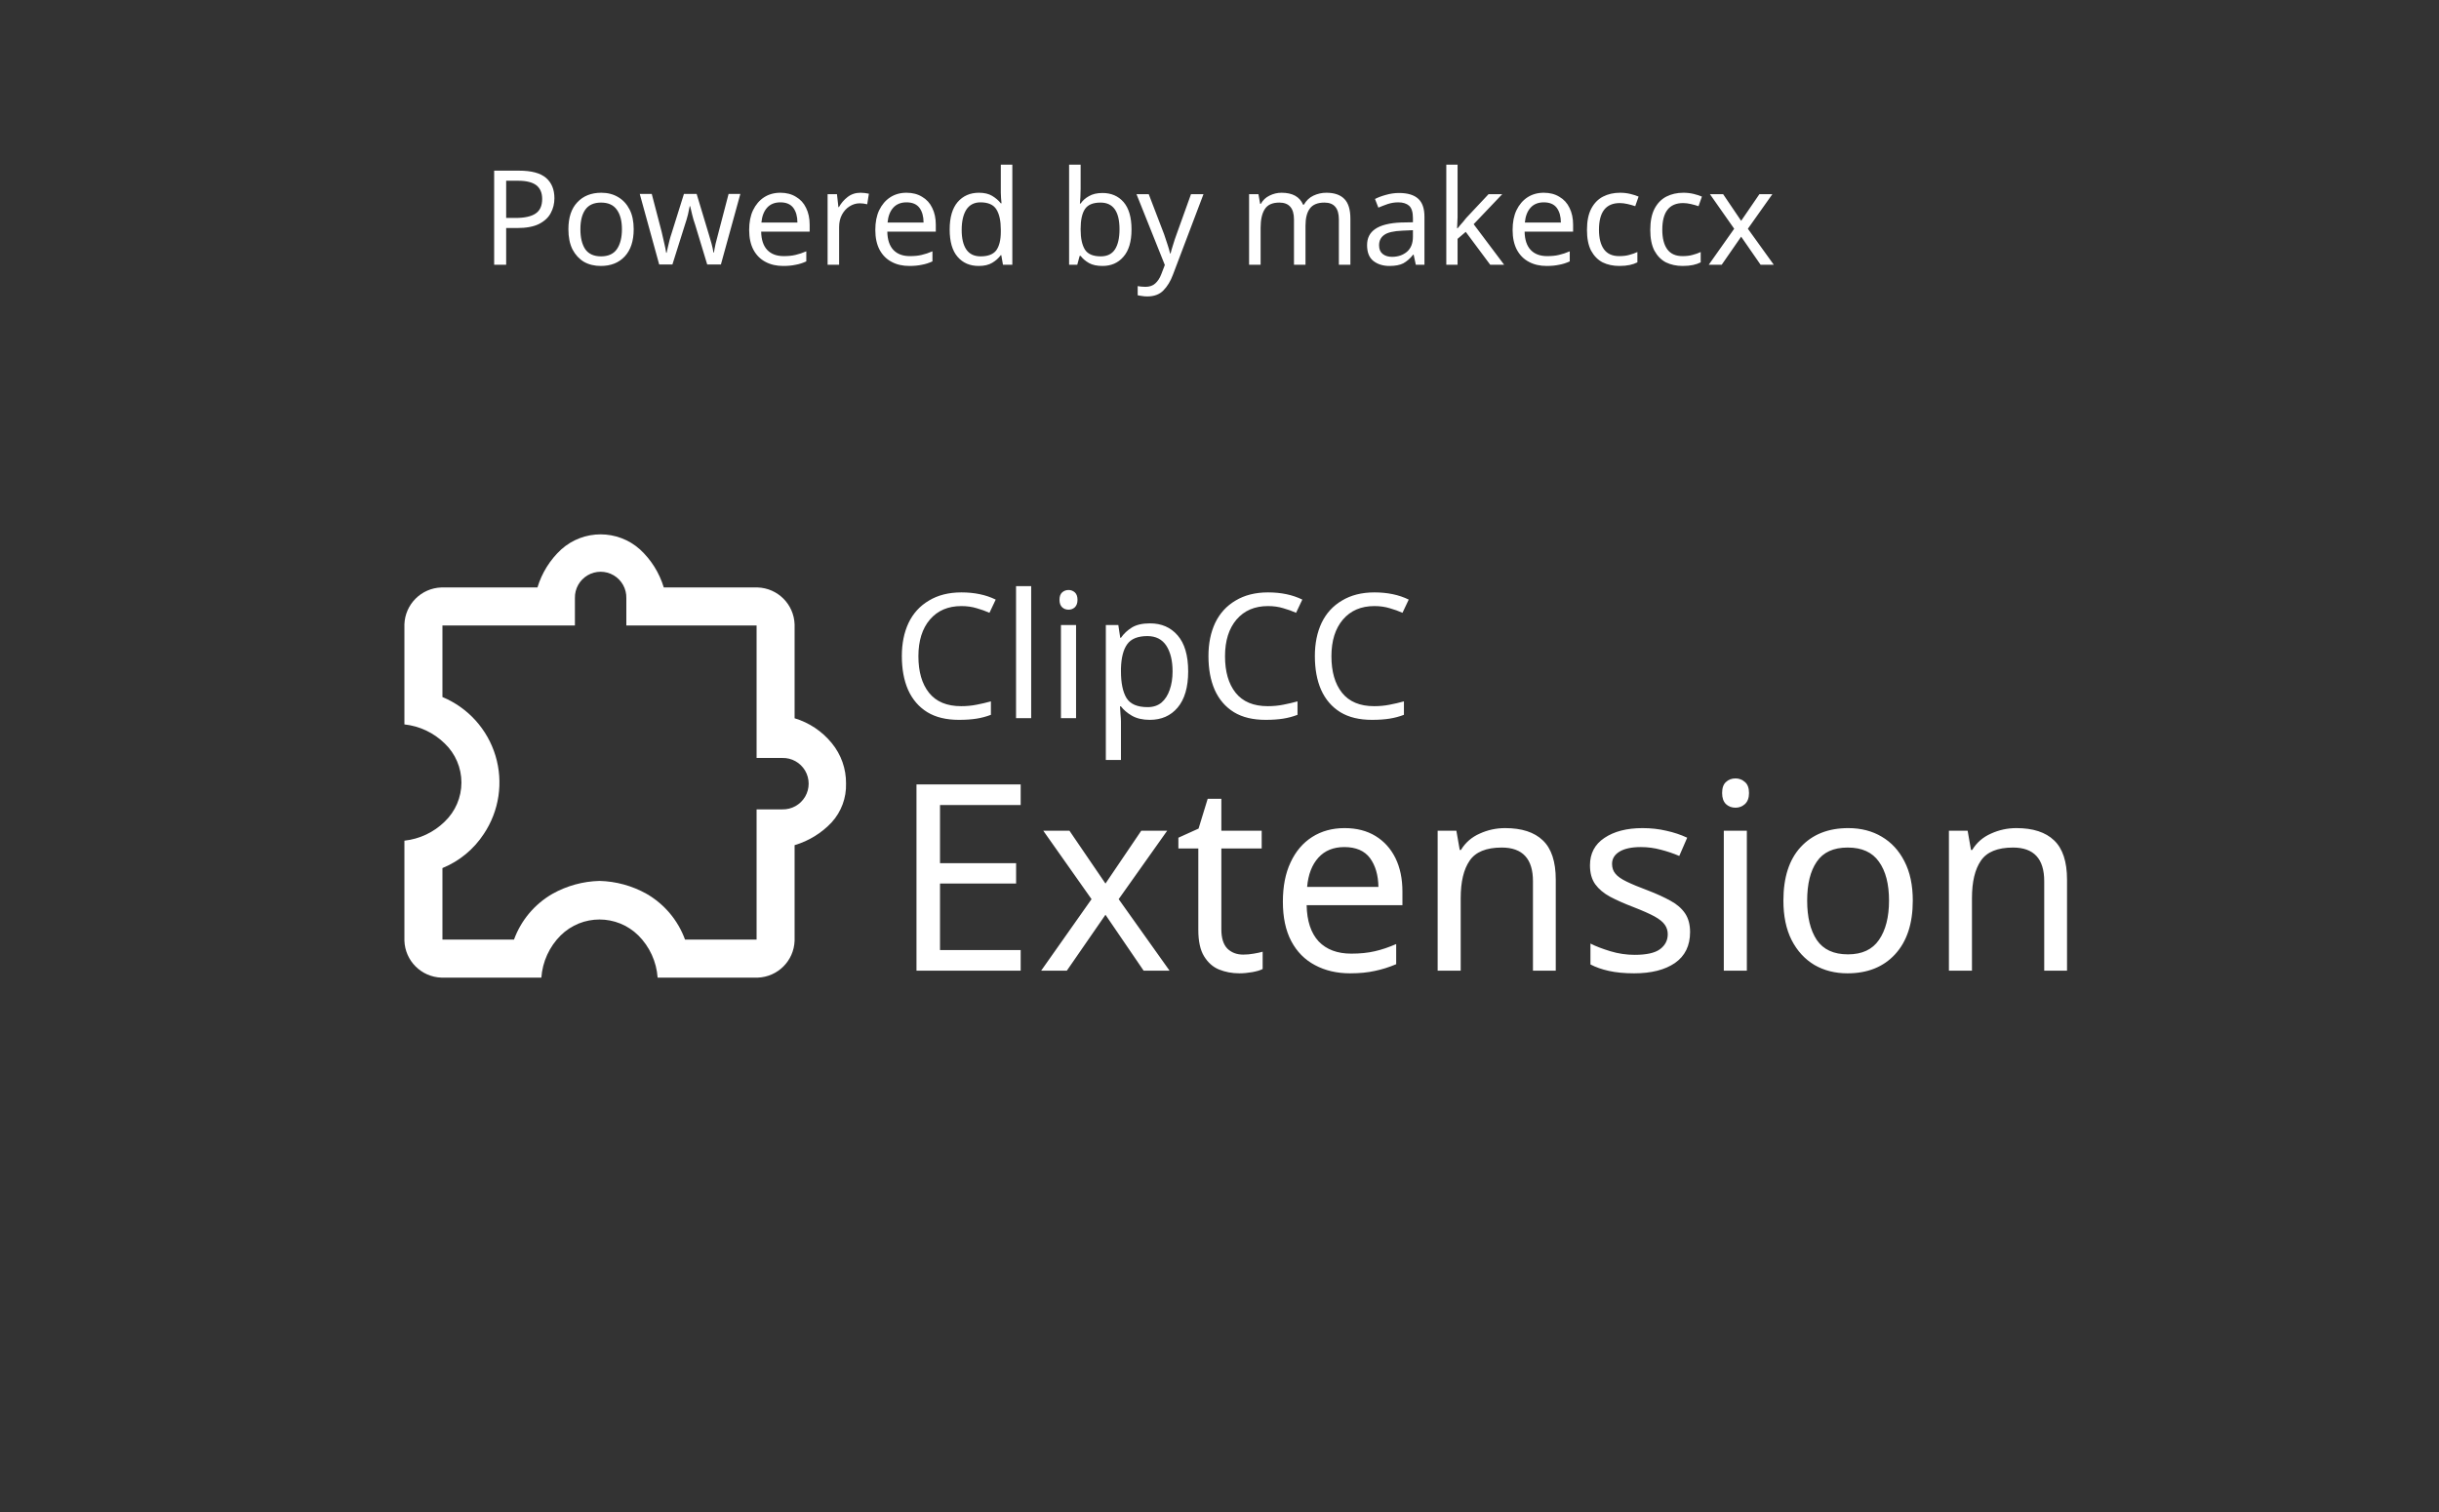
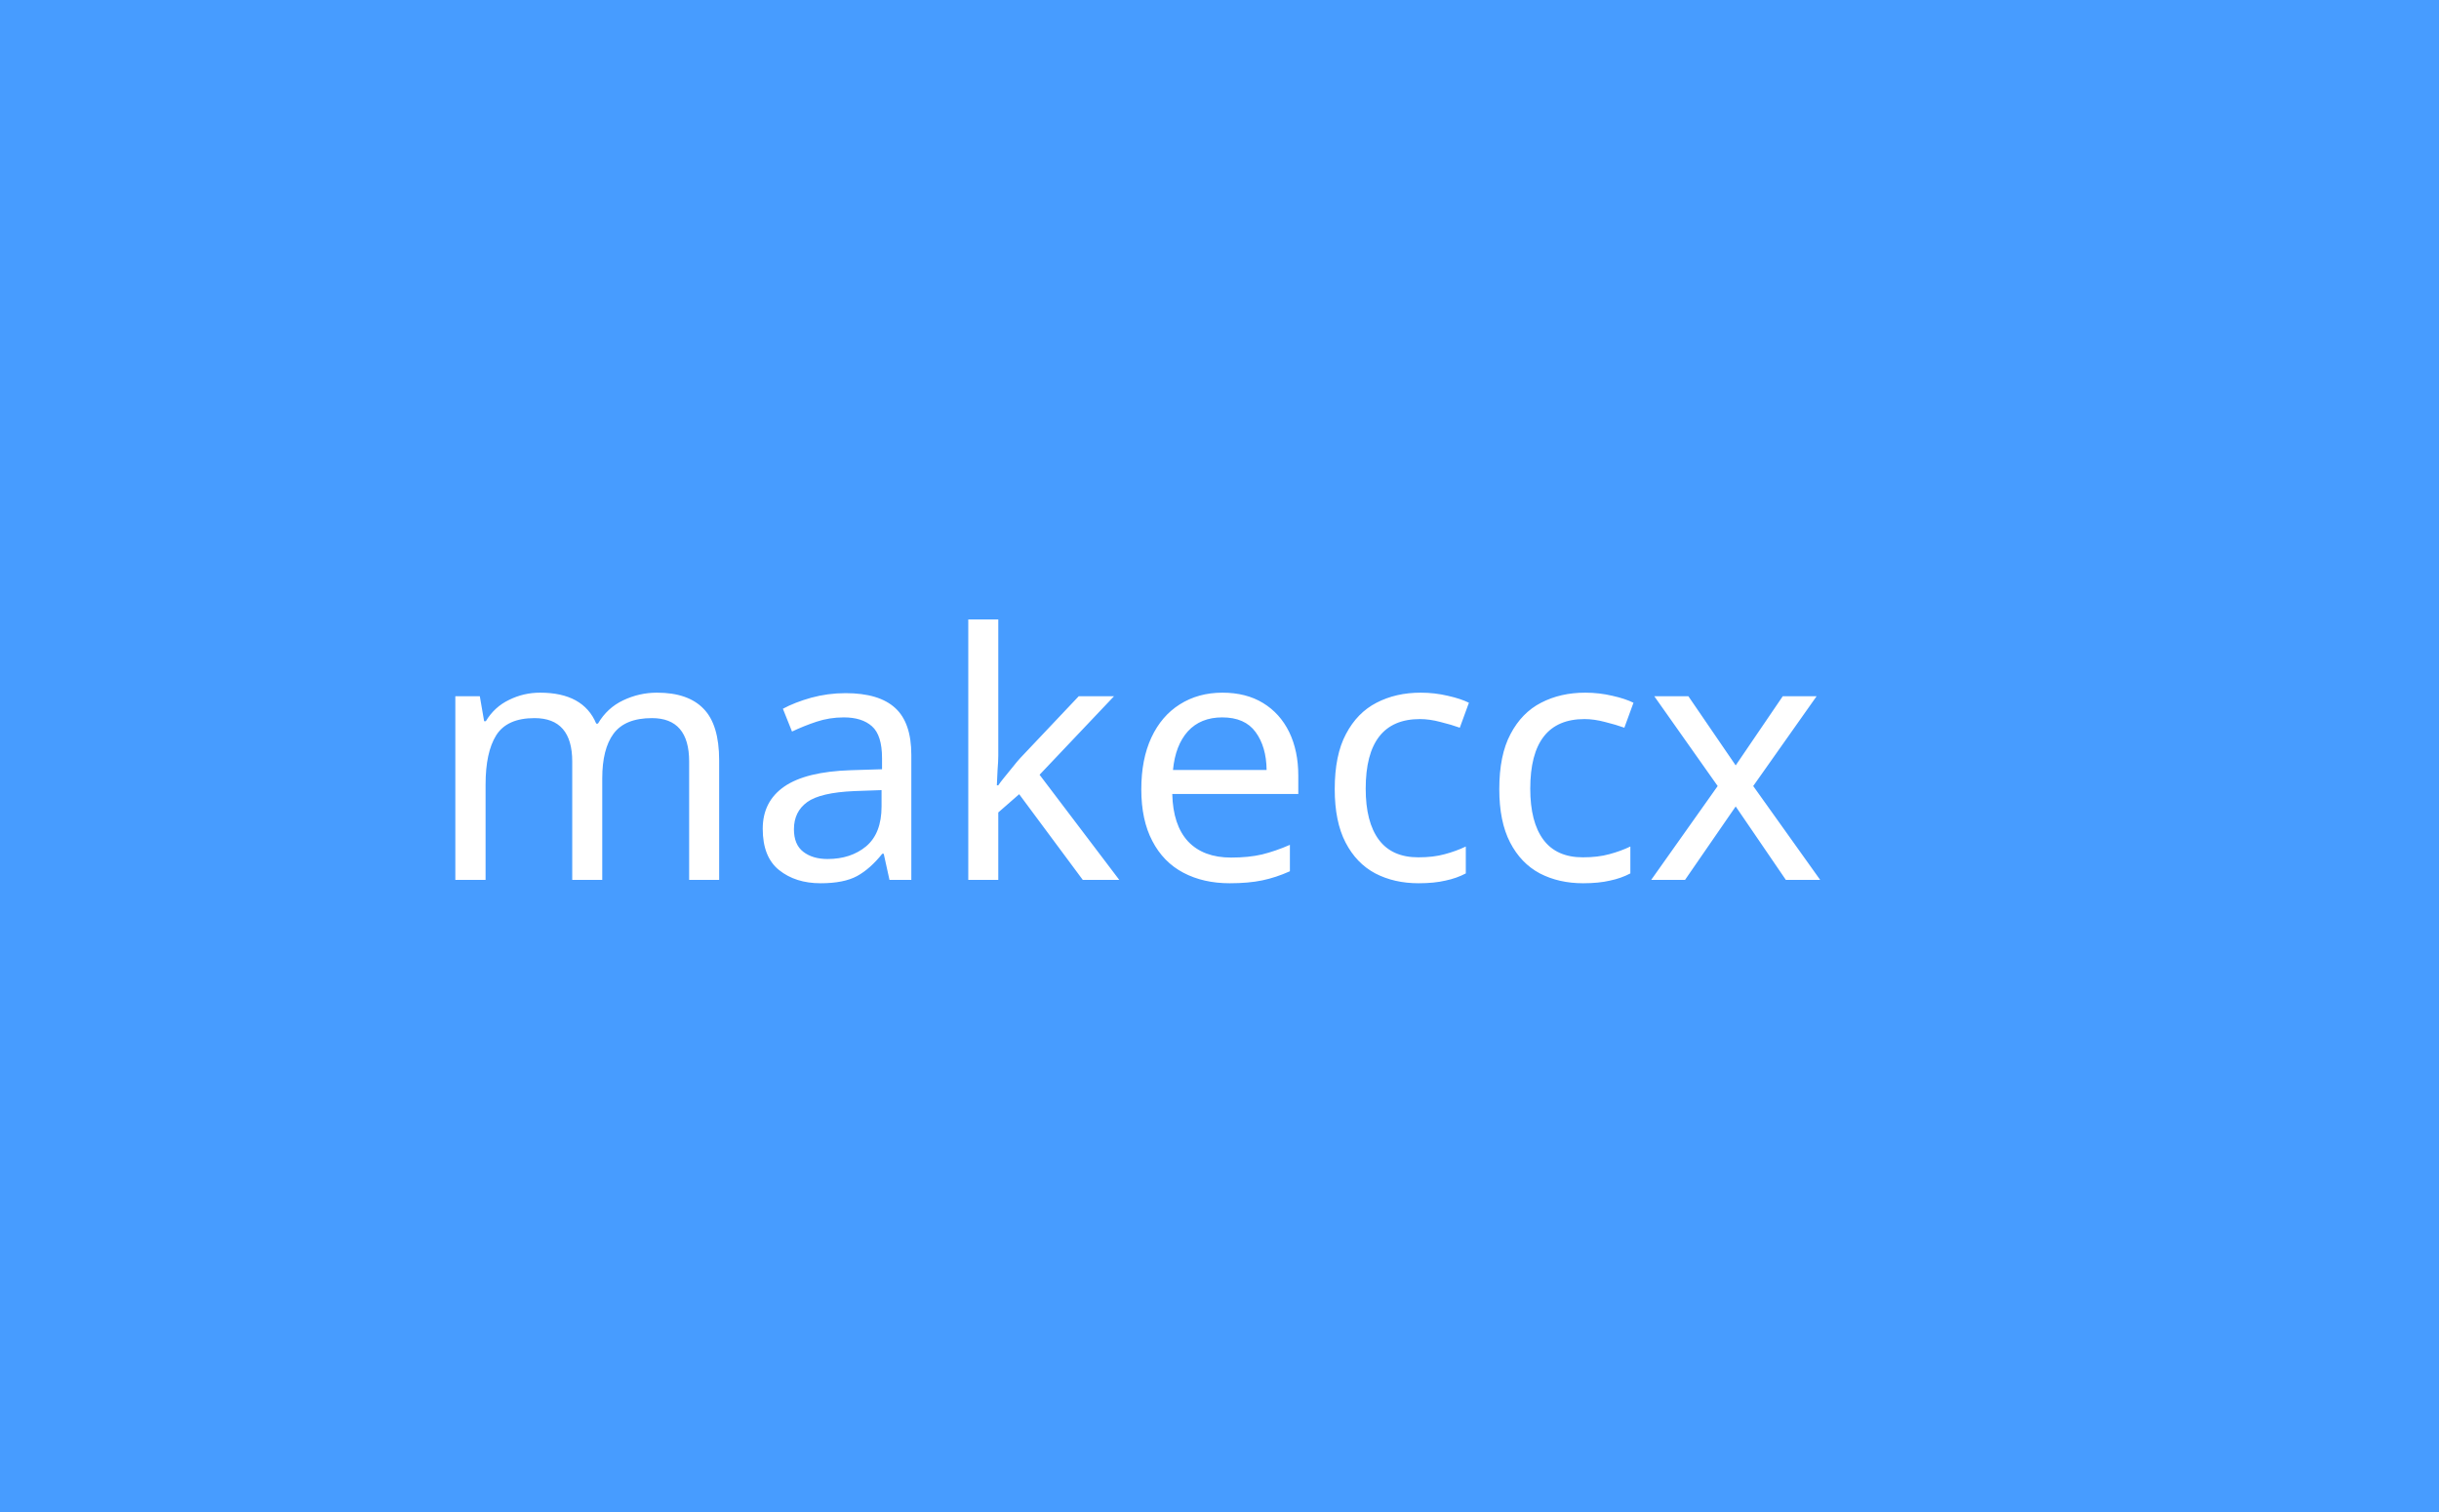
<svg xmlns="http://www.w3.org/2000/svg" width="600" height="372" viewBox="0 0 158.75 98.425" version="1.1" id="svg1" xml:space="preserve">
  <defs id="defs1">
    <style id="style1">.cls-1{fill:#fff;}</style>
  </defs>
-   <rect style="fill:#333333;stroke-width:0.835;fill-opacity:1" id="rect1" width="158.75" height="98.425" x="-1.0658141e-14" y="-1.5258789e-06" />
+   <rect style="fill:#479cff;stroke-width:0.835;fill-opacity:1" id="rect1" width="158.75" height="98.425" x="-1.0658141e-14" y="-1.5258789e-06" />
  <g id="layer1">
-     <path class="cls-1" d="m 35.237,63.639 h -6.513 a 2.49,2.49 0 0 1 -2.402,-2.402 v -6.513 a 4.422,4.422 0 0 0 2.62,-1.237 3.517,3.517 0 0 0 0,-5.094 4.422,4.422 0 0 0 -2.62,-1.237 v -6.513 a 2.49,2.49 0 0 1 2.402,-2.402 h 6.258 a 5.559,5.559 0 0 1 1.546,-2.474 3.84,3.84 0 0 1 5.13,0 5.559,5.559 0 0 1 1.546,2.474 h 6.113 a 2.49,2.49 0 0 1 2.402,2.402 v 6.113 a 4.962,4.962 0 0 1 2.42,1.619 4.073,4.073 0 0 1 0.928,2.638 3.591,3.591 0 0 1 -0.928,2.511 5.401,5.401 0 0 1 -2.42,1.492 v 6.222 a 2.49,2.49 0 0 1 -2.402,2.402 h -6.513 a 4.312,4.312 0 0 0 -1.255,-2.747 3.602,3.602 0 0 0 -5.058,0 4.312,4.312 0 0 0 -1.255,2.747 z M 28.797,61.165 h 4.657 a 5.685,5.685 0 0 1 2.511,-2.984 6.607,6.607 0 0 1 3.056,-0.837 6.607,6.607 0 0 1 3.056,0.837 5.685,5.685 0 0 1 2.511,2.984 h 4.657 v -8.478 h 1.674 a 1.674,1.674 0 1 0 0,-3.347 H 49.245 V 40.716 H 40.767 V 38.934 a 1.674,1.674 0 1 0 -3.347,0 v 1.783 h -8.623 v 4.657 a 6.024,6.024 0 0 1 2.692,8.914 5.864,5.864 0 0 1 -2.692,2.22 z" id="path1" style="stroke-width:0.484" />
-     <text xml:space="preserve" style="font-size:8.581px;font-family:'Maple Mono';-inkscape-font-specification:'Maple Mono';text-align:center;writing-mode:lr-tb;direction:ltr;text-anchor:middle;fill:#ffffff;fill-opacity:1;stroke-width:0.072" x="79.049" y="17.235" id="text1">
-       <tspan id="tspan1" style="font-style:normal;font-variant:normal;font-weight:normal;font-stretch:normal;font-family:'HarmonyOS Sans';-inkscape-font-specification:'HarmonyOS Sans';fill:#ffffff;fill-opacity:1;stroke-width:0.072" x="79.049" y="17.235">Powered by makeccx</tspan>
-     </text>
-     <text xml:space="preserve" style="font-size:13.676px;font-family:'Maple Mono';-inkscape-font-specification:'Maple Mono';text-align:start;writing-mode:lr-tb;direction:ltr;text-anchor:start;fill:#ffffff;fill-opacity:1;stroke-width:0.114" x="58.013" y="42.738" id="text2">
-       <tspan id="tspan2" style="font-style:normal;font-variant:normal;font-weight:normal;font-stretch:normal;font-size:11.319px;font-family:'HarmonyOS Sans';-inkscape-font-specification:'HarmonyOS Sans';text-align:start;text-anchor:start;stroke-width:0.114" x="58.013" y="42.738" dy="4.011">ClipCC</tspan>
-       <tspan style="font-style:normal;font-variant:normal;font-weight:normal;font-stretch:normal;font-size:16.978px;font-family:'HarmonyOS Sans';-inkscape-font-specification:'HarmonyOS Sans';text-align:start;text-anchor:start;stroke-width:0.114" x="58.013" y="63.188" id="tspan3">Extension</tspan>
+     <text xml:space="preserve" style="font-size:17.978px;line-height:1;font-family:'Maple Mono';-inkscape-font-specification:'Maple Mono';text-align:start;writing-mode:lr-tb;direction:ltr;text-anchor:start;fill:#ffffff;fill-opacity:1;stroke-width:0.15" x="27.748" y="57.277" id="text2">
+       <tspan style="font-style:normal;font-variant:normal;font-weight:normal;font-stretch:normal;font-size:22.318px;line-height:1;font-family:'Century Gothic';-inkscape-font-specification:'Century Gothic';text-align:start;text-anchor:start;stroke-width:0.15" x="27.748" y="57.277" id="tspan3">makeccx</tspan>
    </text>
  </g>
</svg>
